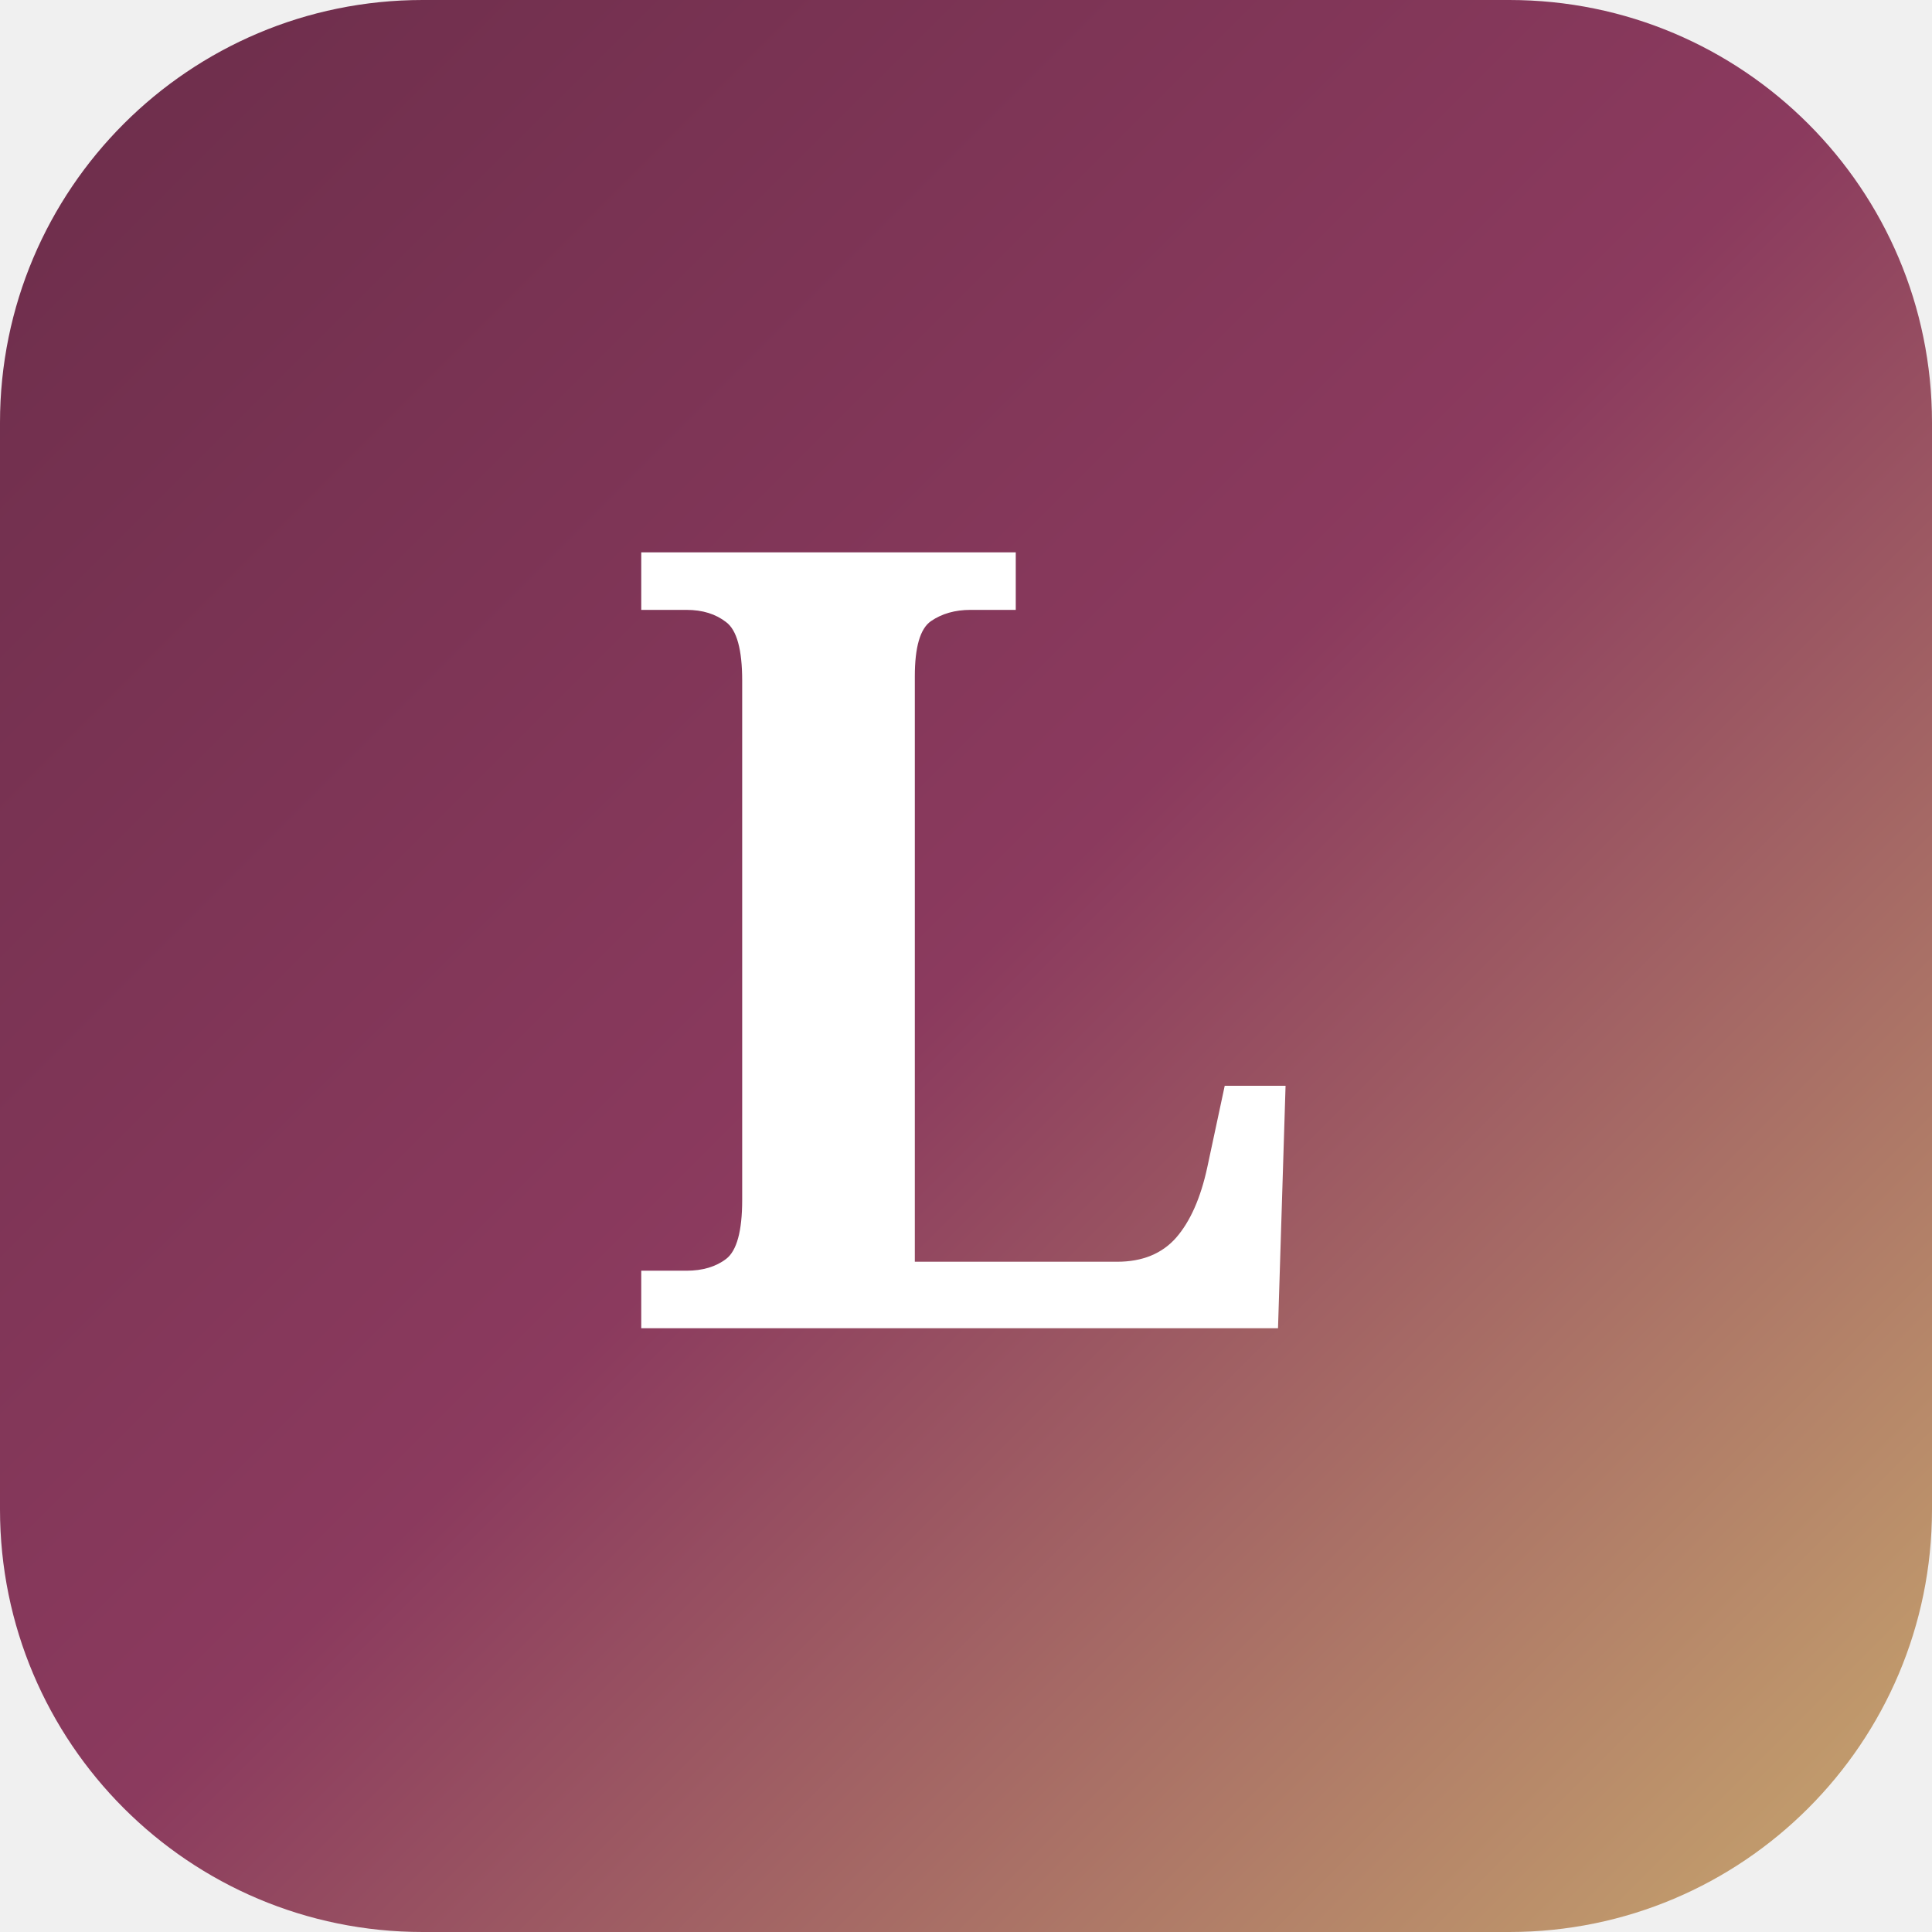
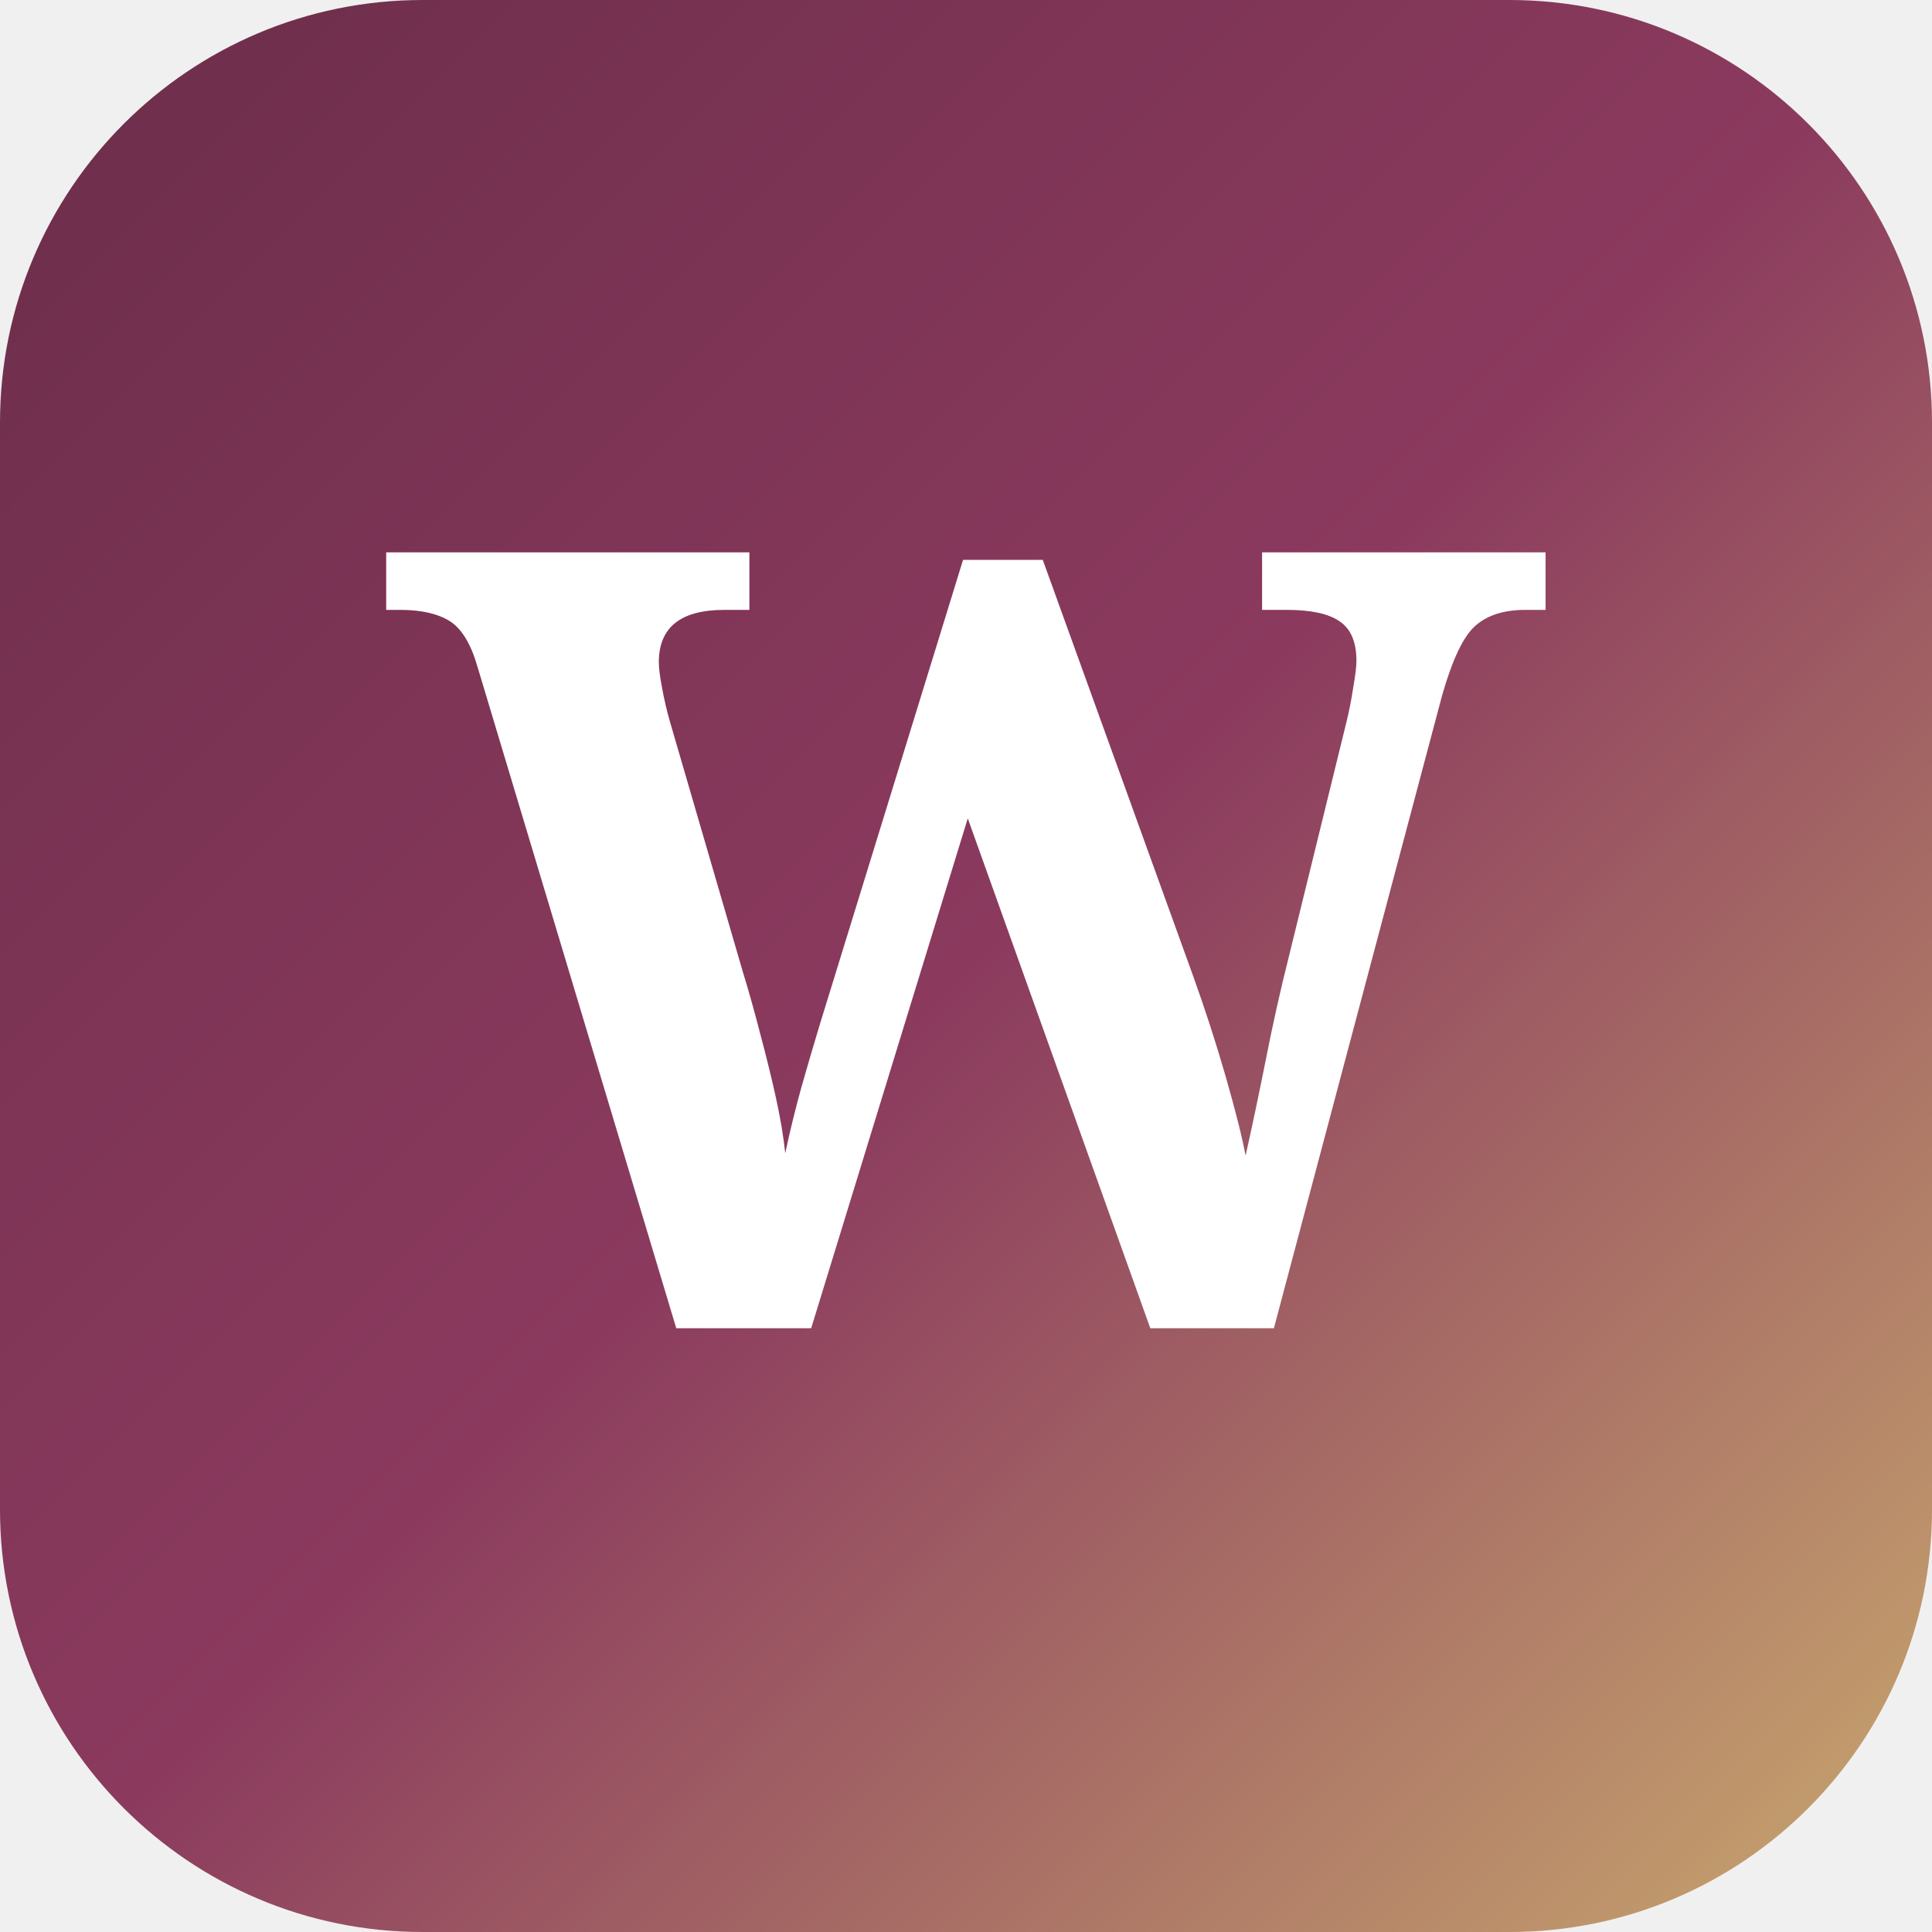
<svg xmlns="http://www.w3.org/2000/svg" viewBox="0 0 64 64">
  <defs>
    <linearGradient id="g" x1="0%" y1="0%" x2="100%" y2="100%">
      <stop offset="0%" stop-color="#6B2D4A" />
      <stop offset="50%" stop-color="#8B3A5E" />
      <stop offset="100%" stop-color="#C9A96E" />
    </linearGradient>
  </defs>
  <rect width="64" height="64" rx="14" fill="url(#g)" />
-   <text x="32" y="44" font-family="Georgia,serif" font-size="36" font-weight="700" fill="#fff" text-anchor="middle" letter-spacing="-2">L</text>
+   <text x="32" y="44" font-family="Georgia,serif" font-size="36" font-weight="700" fill="#fff" text-anchor="middle">W</text>
</svg>
